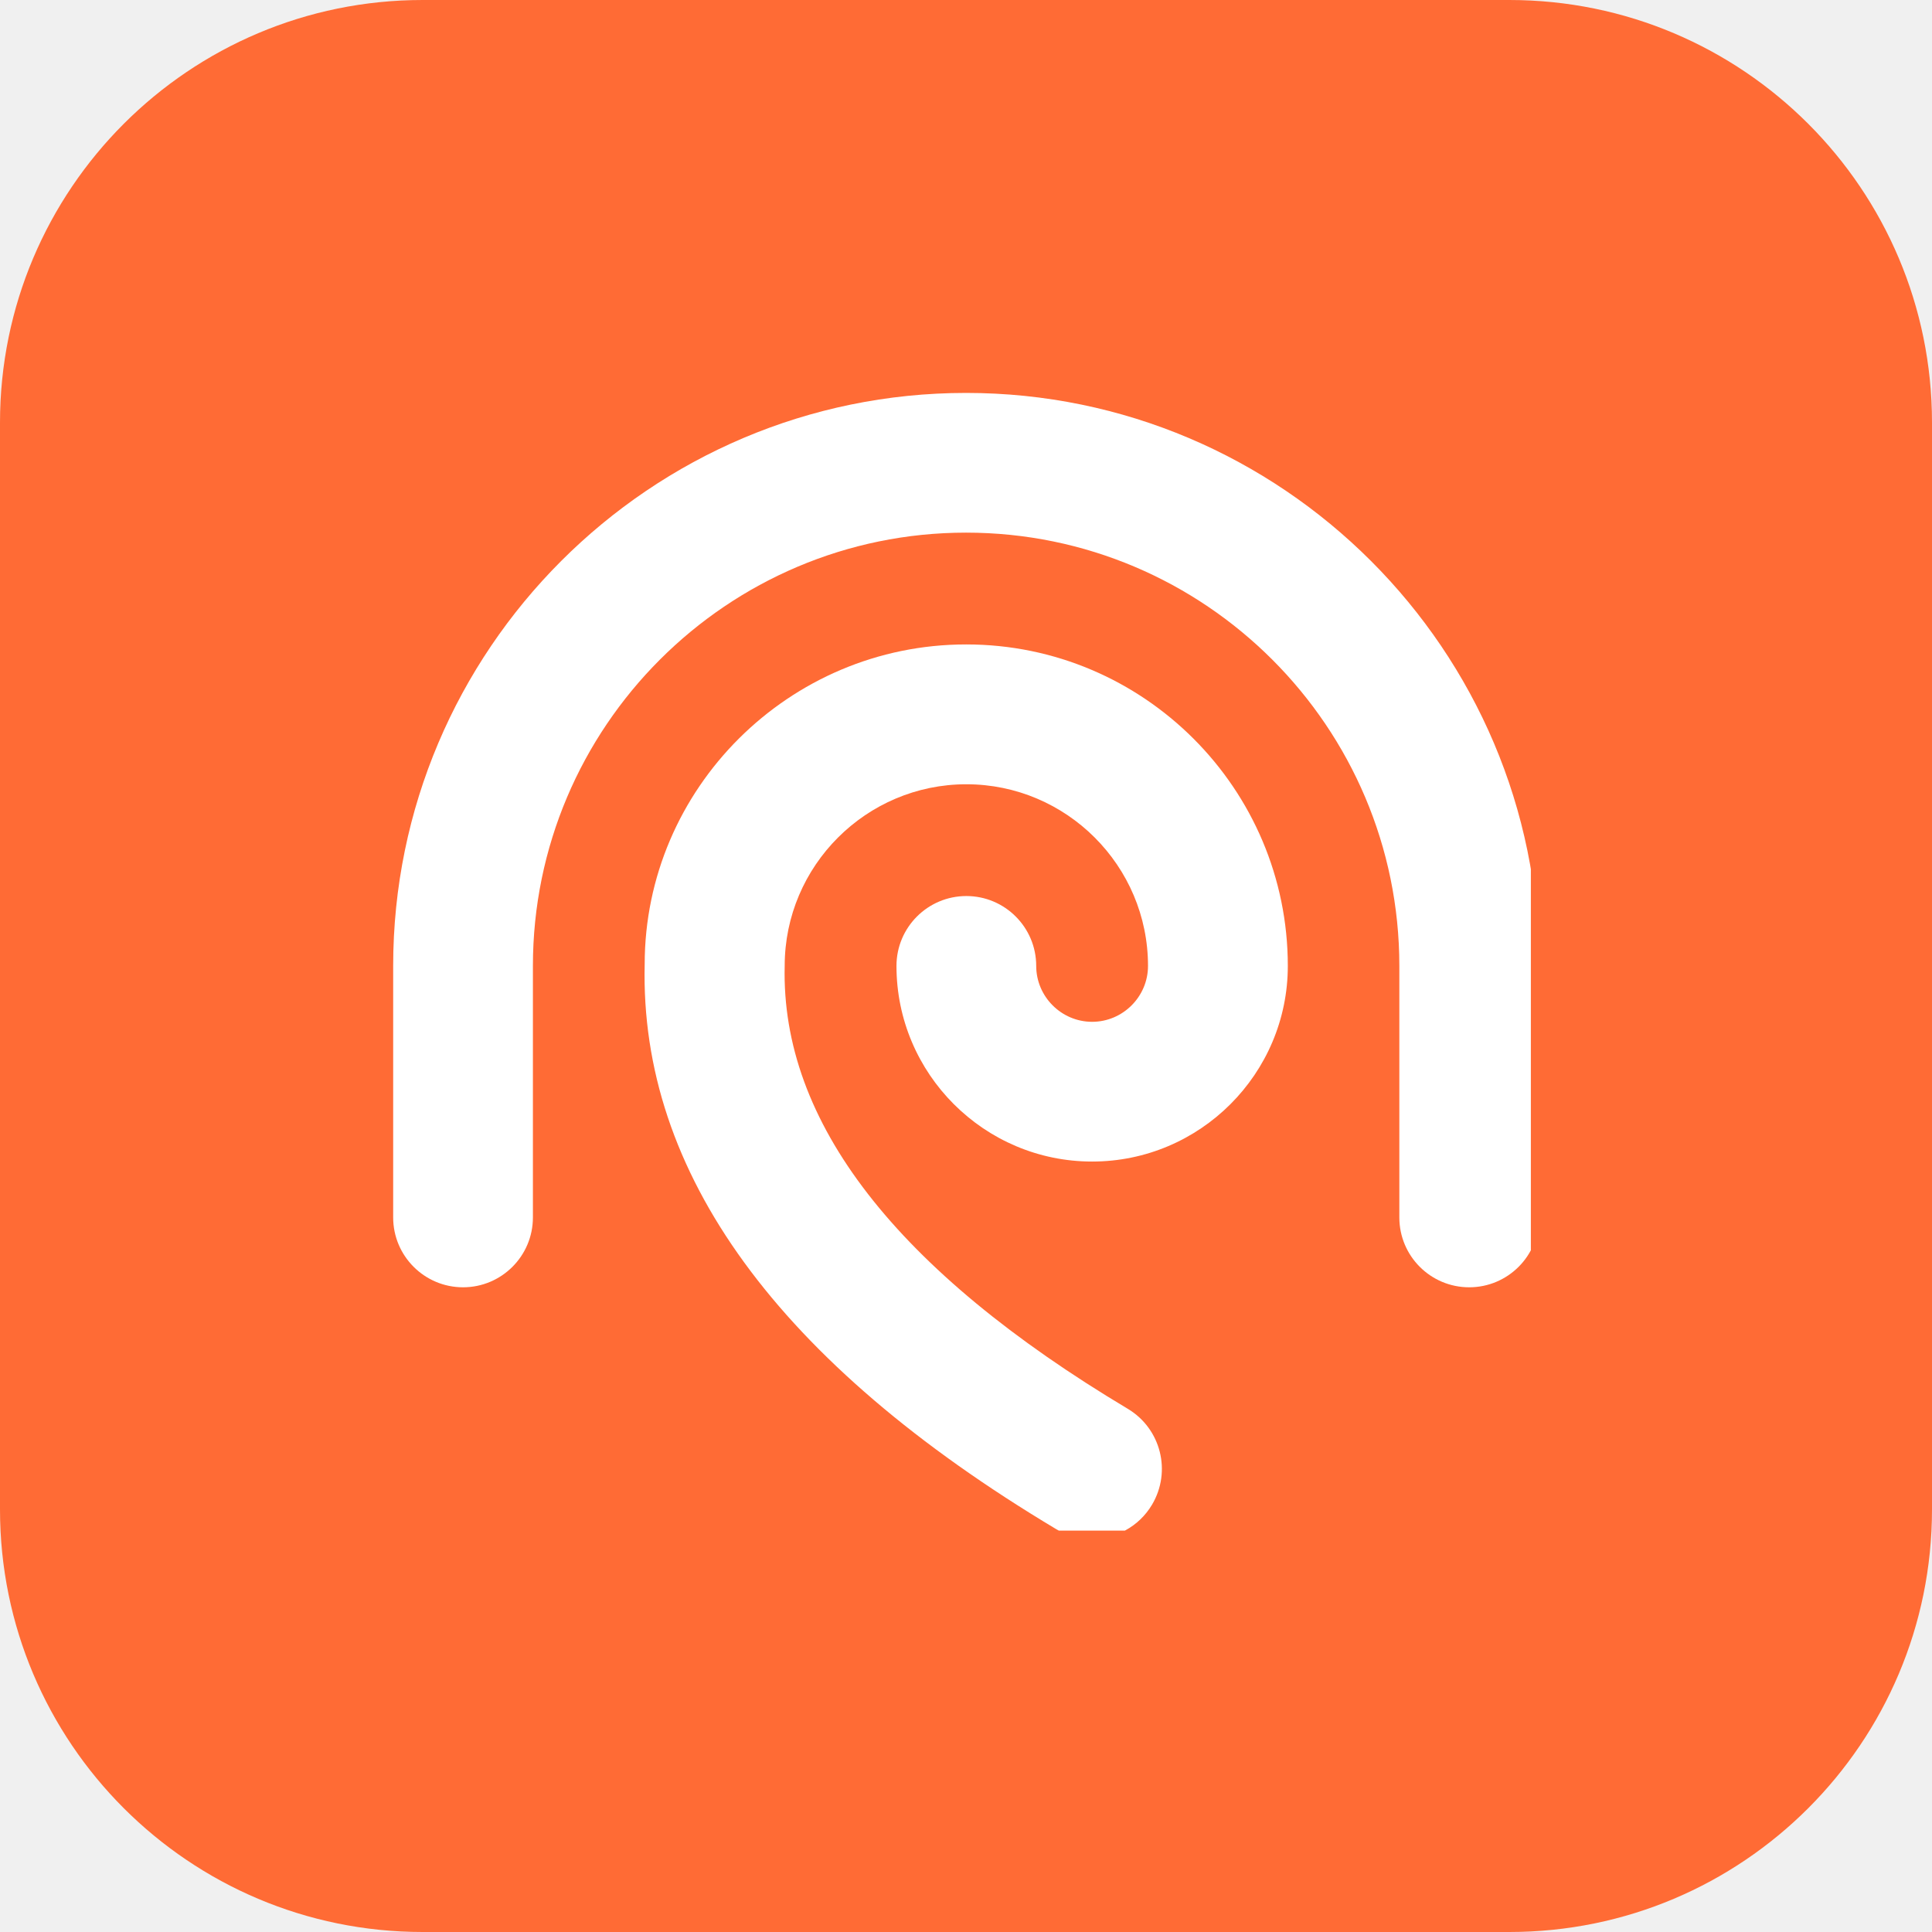
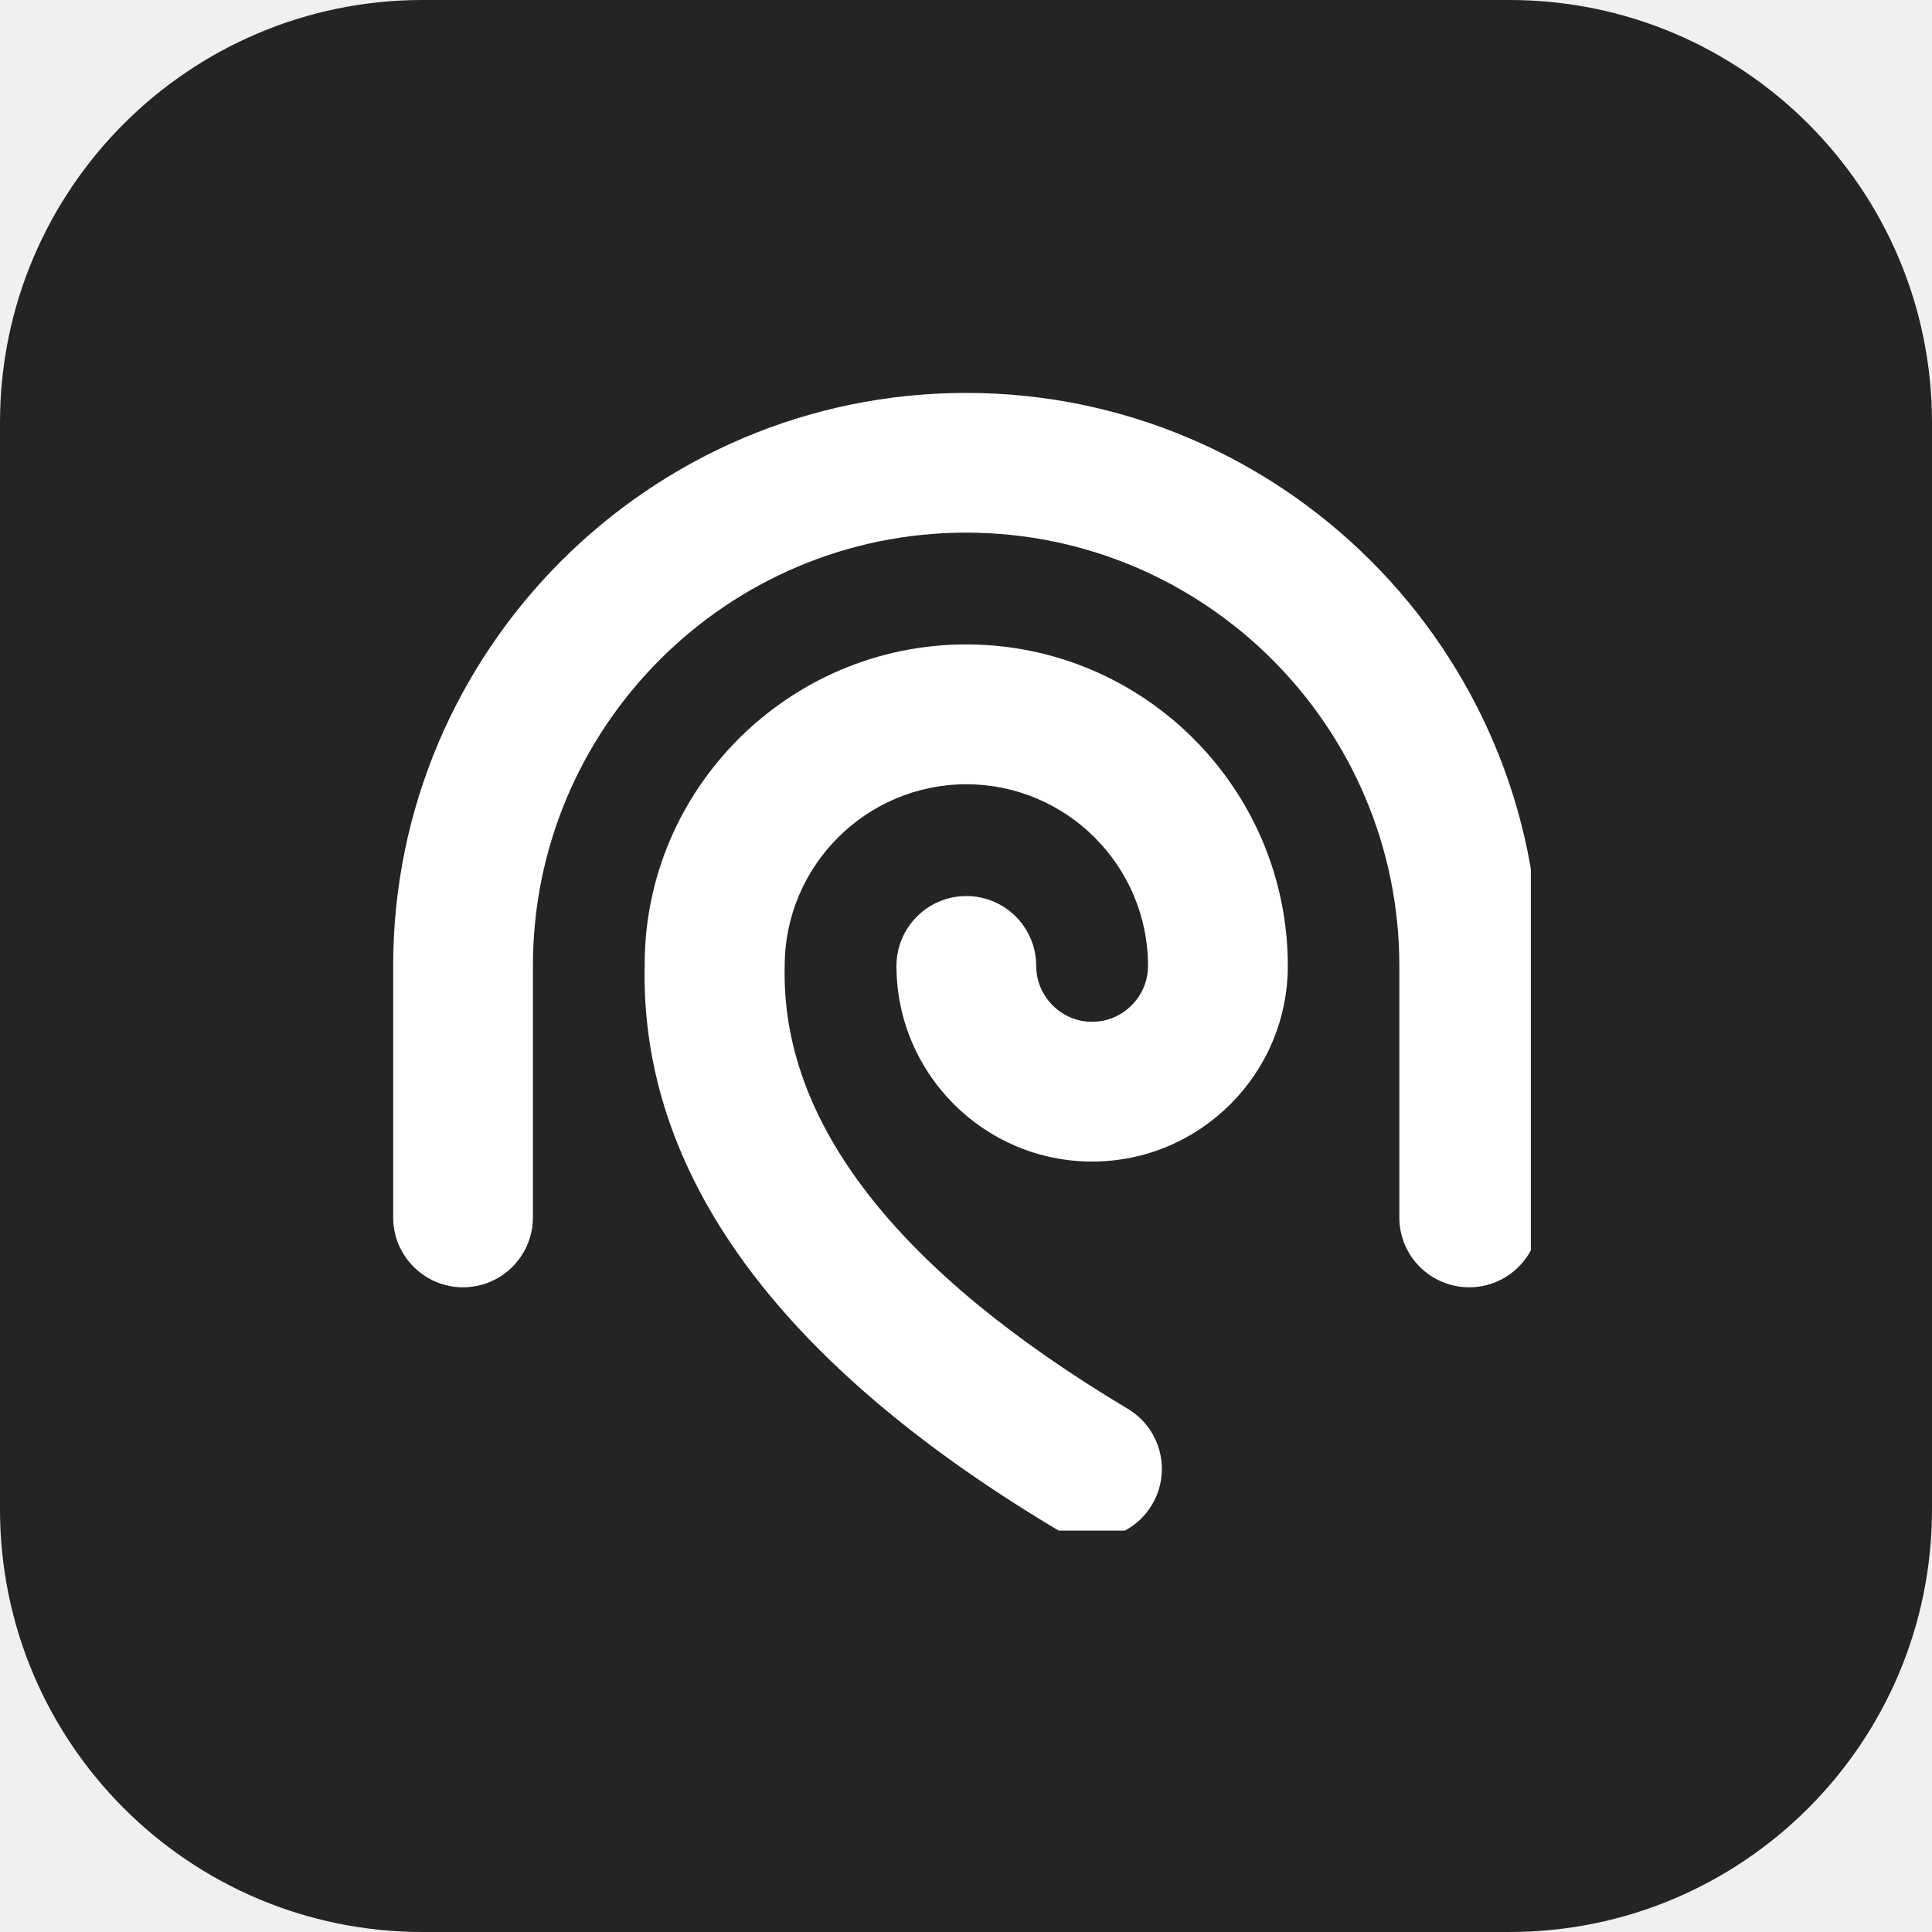
<svg xmlns="http://www.w3.org/2000/svg" width="256" height="256" viewBox="0 0 256 256">
  <defs>
    <clipPath id="ca">
      <path d="M 94.469 162.188 L 144.719 162.188 L 144.719 202 L 94.469 202 Z" />
    </clipPath>
    <clipPath id="cb">
      <path d="M 105 173 L 134 173 L 134 212.438 L 105 212.438 Z" />
    </clipPath>
  </defs>
-   <rect width="256" height="256" rx="56" fill="#ff6b35" />
+   <rect width="256" height="256" rx="56" fill="#242424" />
  <g transform="translate(128 128) scale(3.0) translate(-119.77 -187.50)" fill="#ffffff">
    <g clip-path="url(#ca)">
      <path d="M 119.773 162.188 C 105.824 162.188 94.469 173.547 94.469 187.496 L 94.469 198.605 C 94.469 200.309 95.852 201.691 97.555 201.691 C 99.258 201.691 100.641 200.309 100.641 198.605 L 100.641 187.496 C 100.641 176.941 109.219 168.359 119.773 168.359 C 130.328 168.359 138.91 176.941 138.91 187.496 L 138.91 198.605 C 138.91 200.309 140.289 201.691 141.996 201.691 C 143.699 201.691 145.082 200.309 145.082 198.605 L 145.082 187.496 C 145.082 173.547 133.723 162.188 119.773 162.188 Z" />
    </g>
    <g clip-path="url(#cb)">
      <path d="M 119.773 173.297 C 111.949 173.297 105.578 179.668 105.578 187.422 C 105.355 196.629 111.465 205.023 123.75 212.371 C 124.242 212.668 124.785 212.801 125.328 212.801 C 126.379 212.801 127.402 212.27 127.984 211.297 C 128.859 209.828 128.379 207.938 126.922 207.062 C 116.688 200.949 111.59 194.383 111.762 187.496 C 111.762 183.074 115.367 179.473 119.785 179.473 C 124.207 179.473 127.809 183.074 127.809 187.496 C 127.809 188.852 126.699 189.965 125.34 189.965 C 123.984 189.965 122.871 188.852 122.871 187.496 C 122.871 185.793 121.488 184.41 119.785 184.41 C 118.082 184.41 116.699 185.793 116.699 187.496 C 116.699 192.262 120.578 196.137 125.34 196.137 C 130.105 196.137 133.984 192.262 133.984 187.496 C 133.984 179.668 127.613 173.297 119.785 173.297 Z" />
    </g>
  </g>
</svg>
